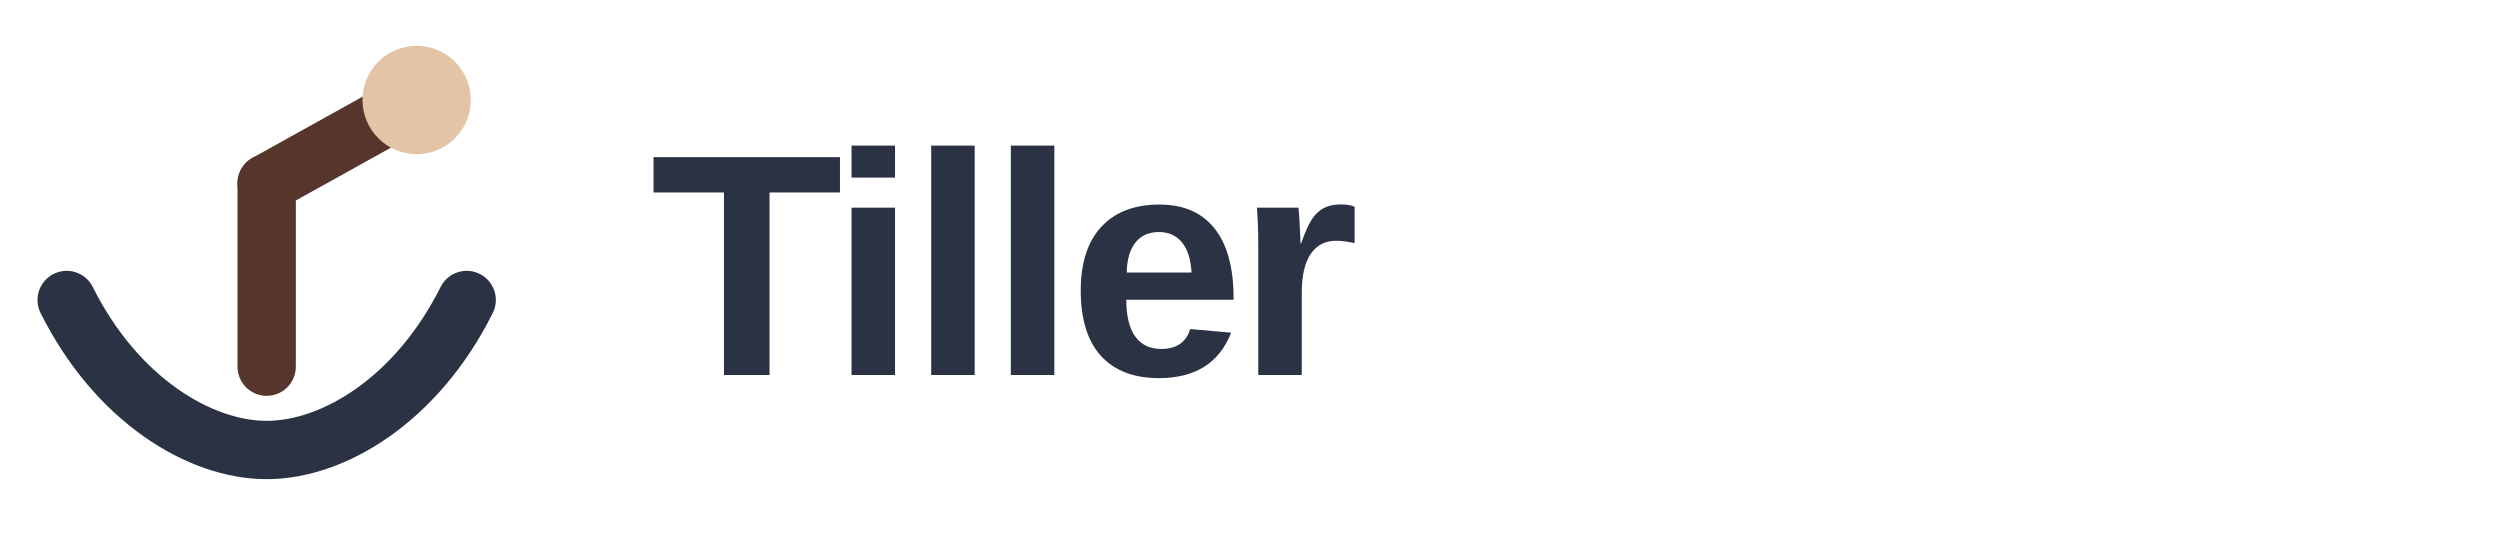
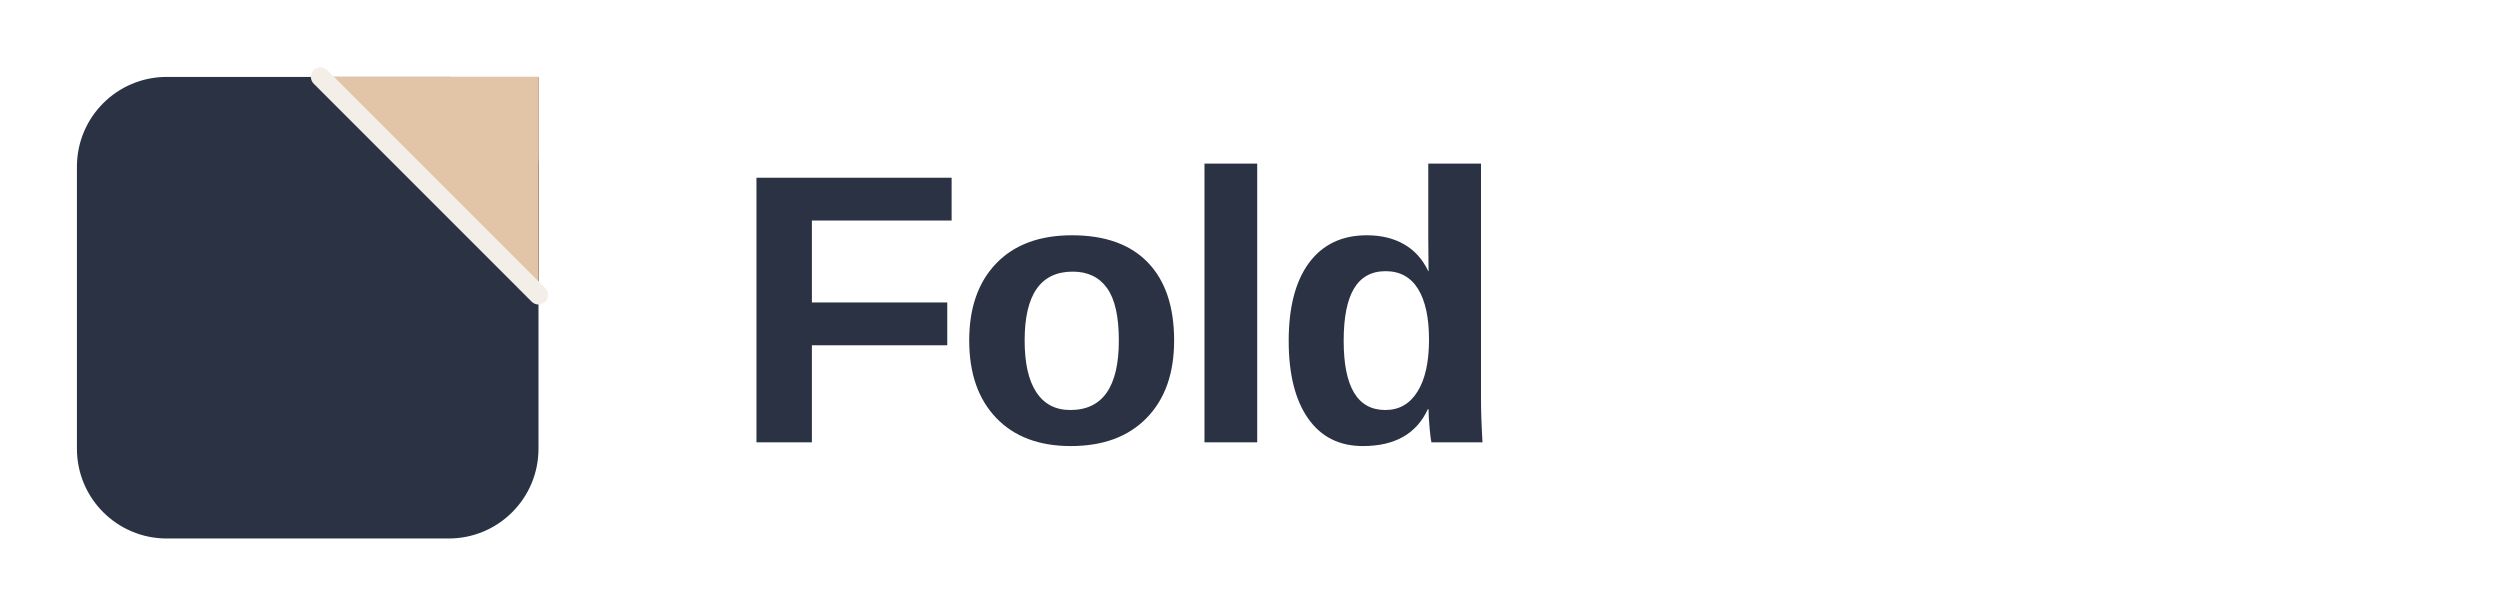
- <svg xmlns="http://www.w3.org/2000/svg" viewBox="0 0 300 64" width="300" height="64" role="img" aria-labelledby="t">
-   <path d="M8 36c6 12 16 18 24 18s18-6 24-18" fill="none" stroke="#2A3244" stroke-width="7" stroke-linecap="round" />
-   <path d="M32 44V22" stroke="#56352D" stroke-width="7" stroke-linecap="round" />
-   <path d="M32 22l18-10" stroke="#56352D" stroke-width="7" stroke-linecap="round" />
-   <circle cx="50" cy="12" r="6.5" fill="#E2C4A6" />
-   <text x="78" y="45" font-family="'Bricolage Grotesque', 'Helvetica Neue', Arial, sans-serif" font-size="38" font-weight="600" letter-spacing="-1" fill="#2A3244">Tiller</text>
+ <svg xmlns="http://www.w3.org/2000/svg" viewBox="0 0 260 64" width="260" height="64" role="img" aria-labelledby="t">
+   <g transform="translate(0 0) scale(0.6667)">
+     <rect x="12" y="12" width="72" height="72" rx="14" fill="#2A3244" />
+     <path d="M84 12v34L50 12z" fill="#56352D" />
+     <path d="M84 46L50 12 84 12z" fill="#E2C4A6" />
+     <path d="M50 12L84 46" stroke="#F3EEE7" stroke-width="3" stroke-linecap="round" />
+   </g>
+   <text x="76" y="46" font-family="'Bricolage Grotesque', 'Helvetica Neue', Arial, sans-serif" font-size="40" font-weight="600" letter-spacing="-1.2" fill="#2A3244">Fold</text>
</svg>
